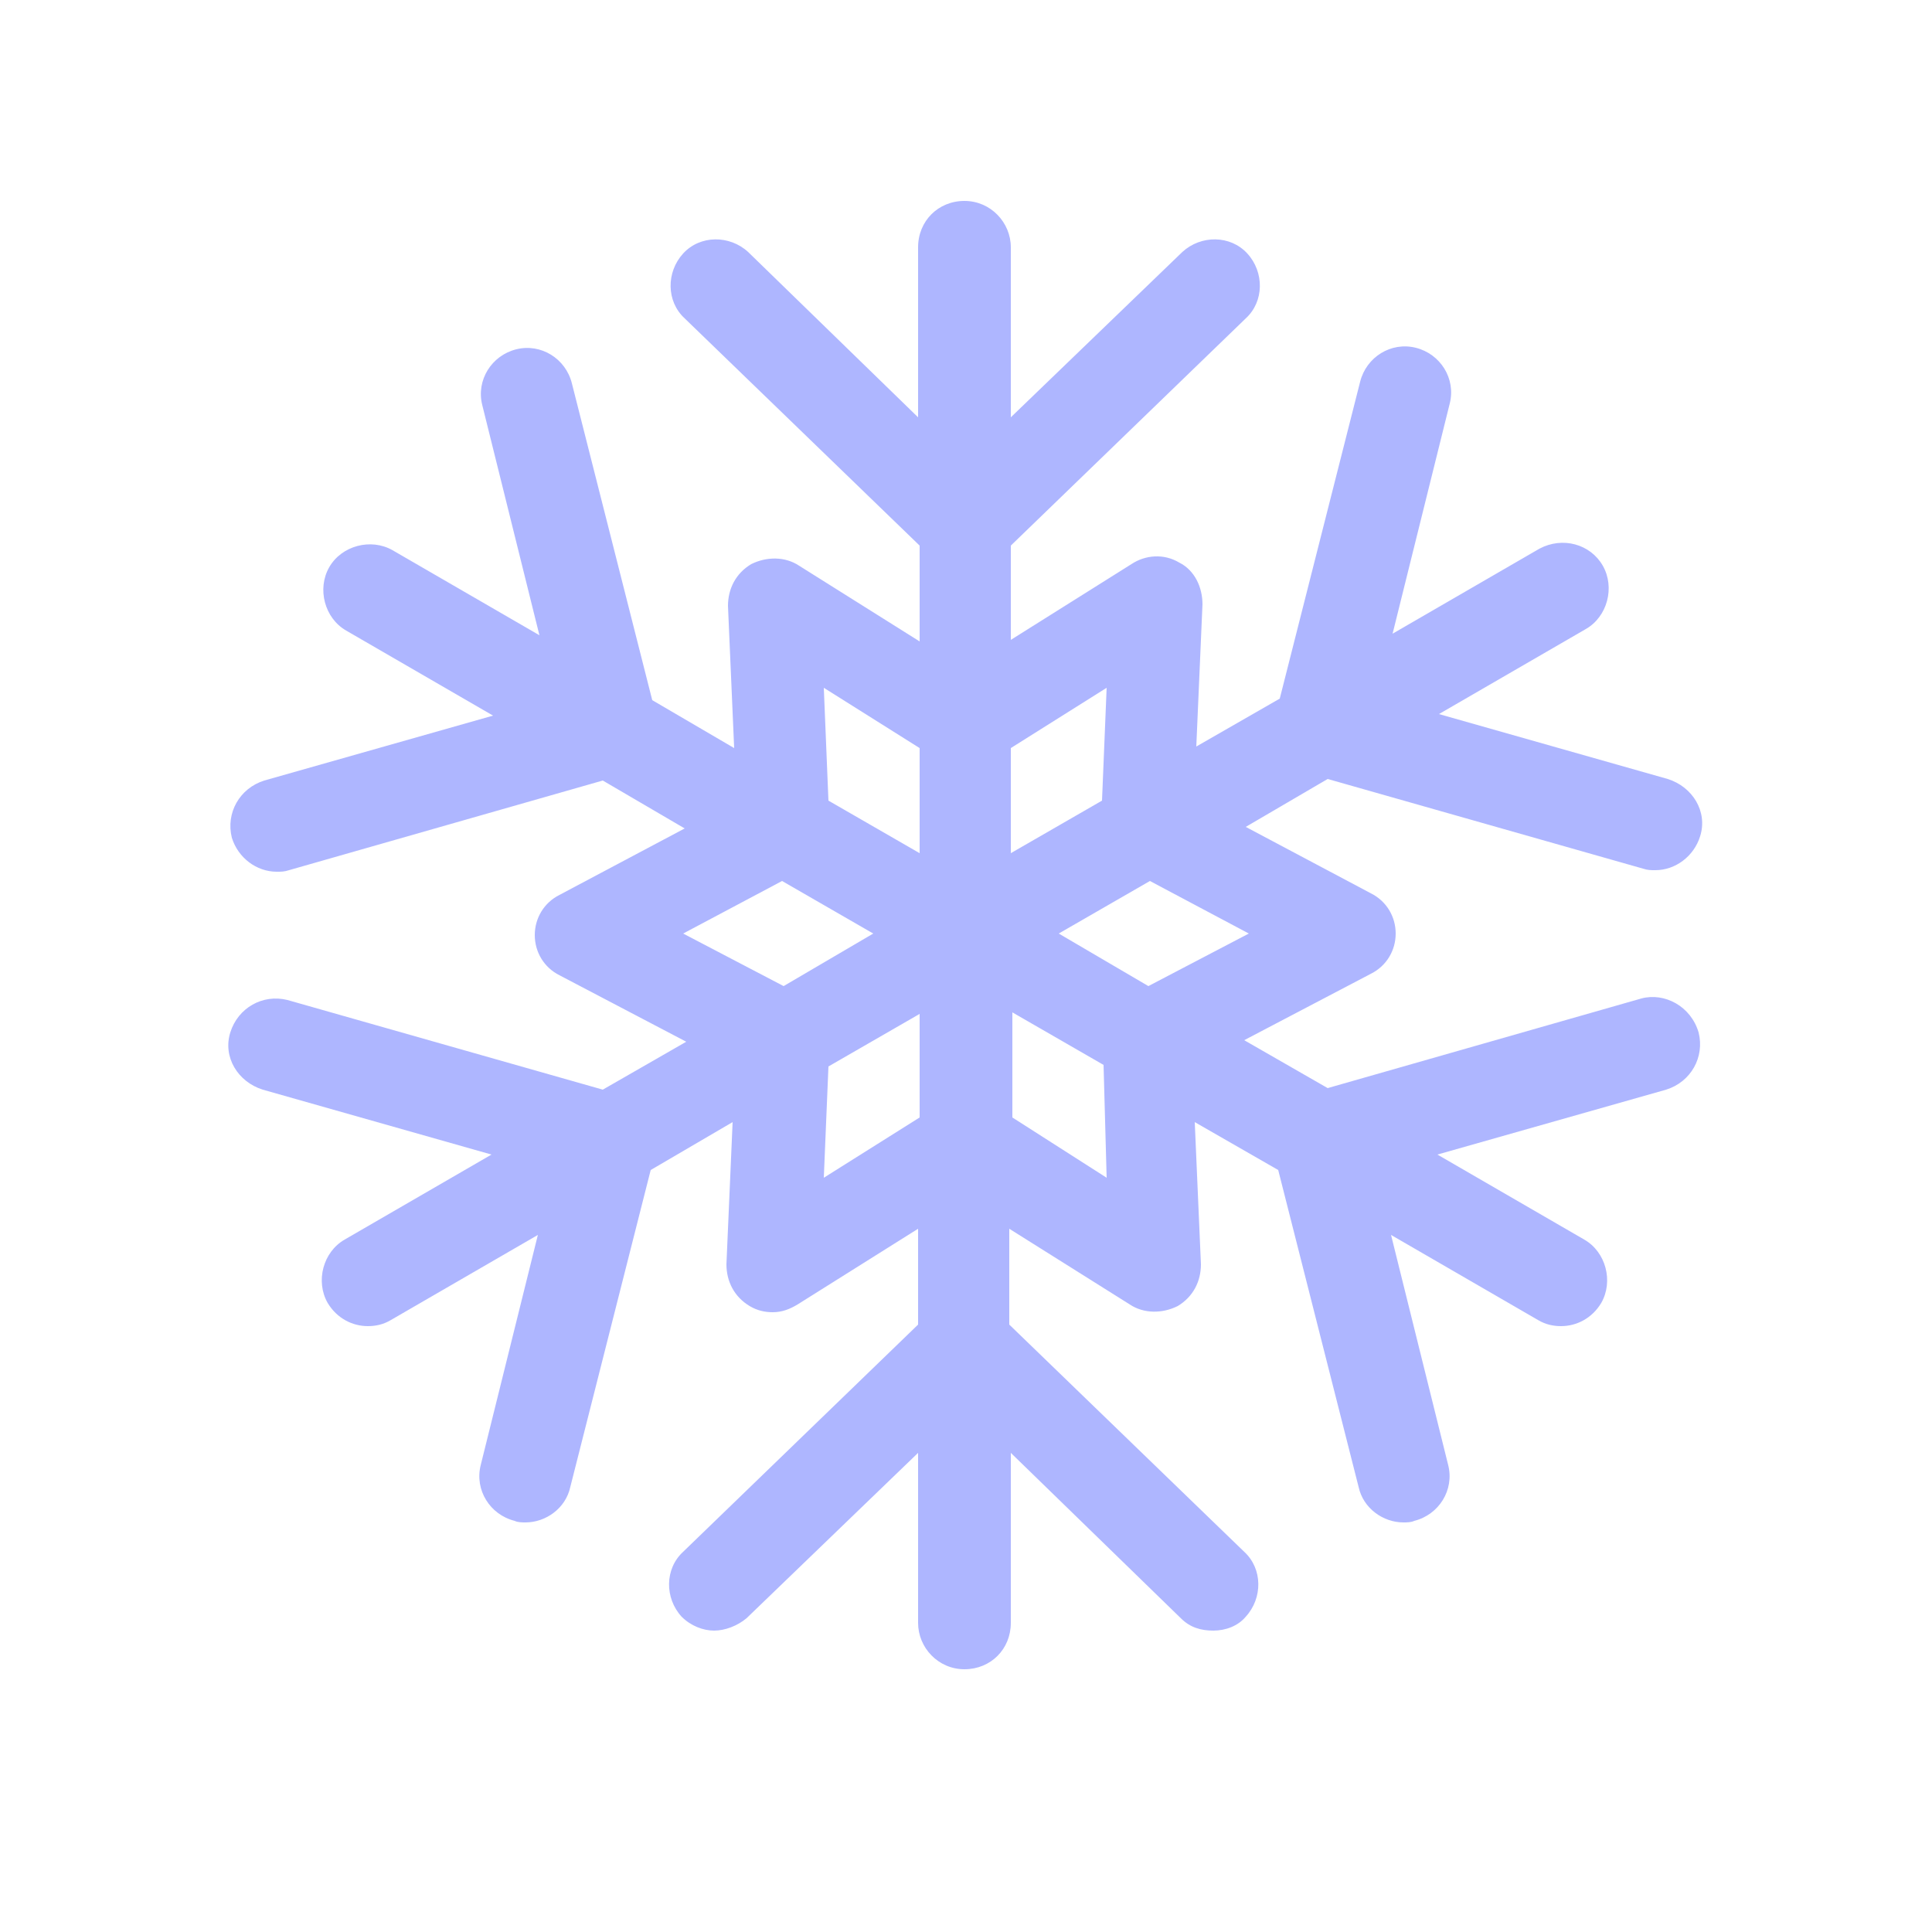
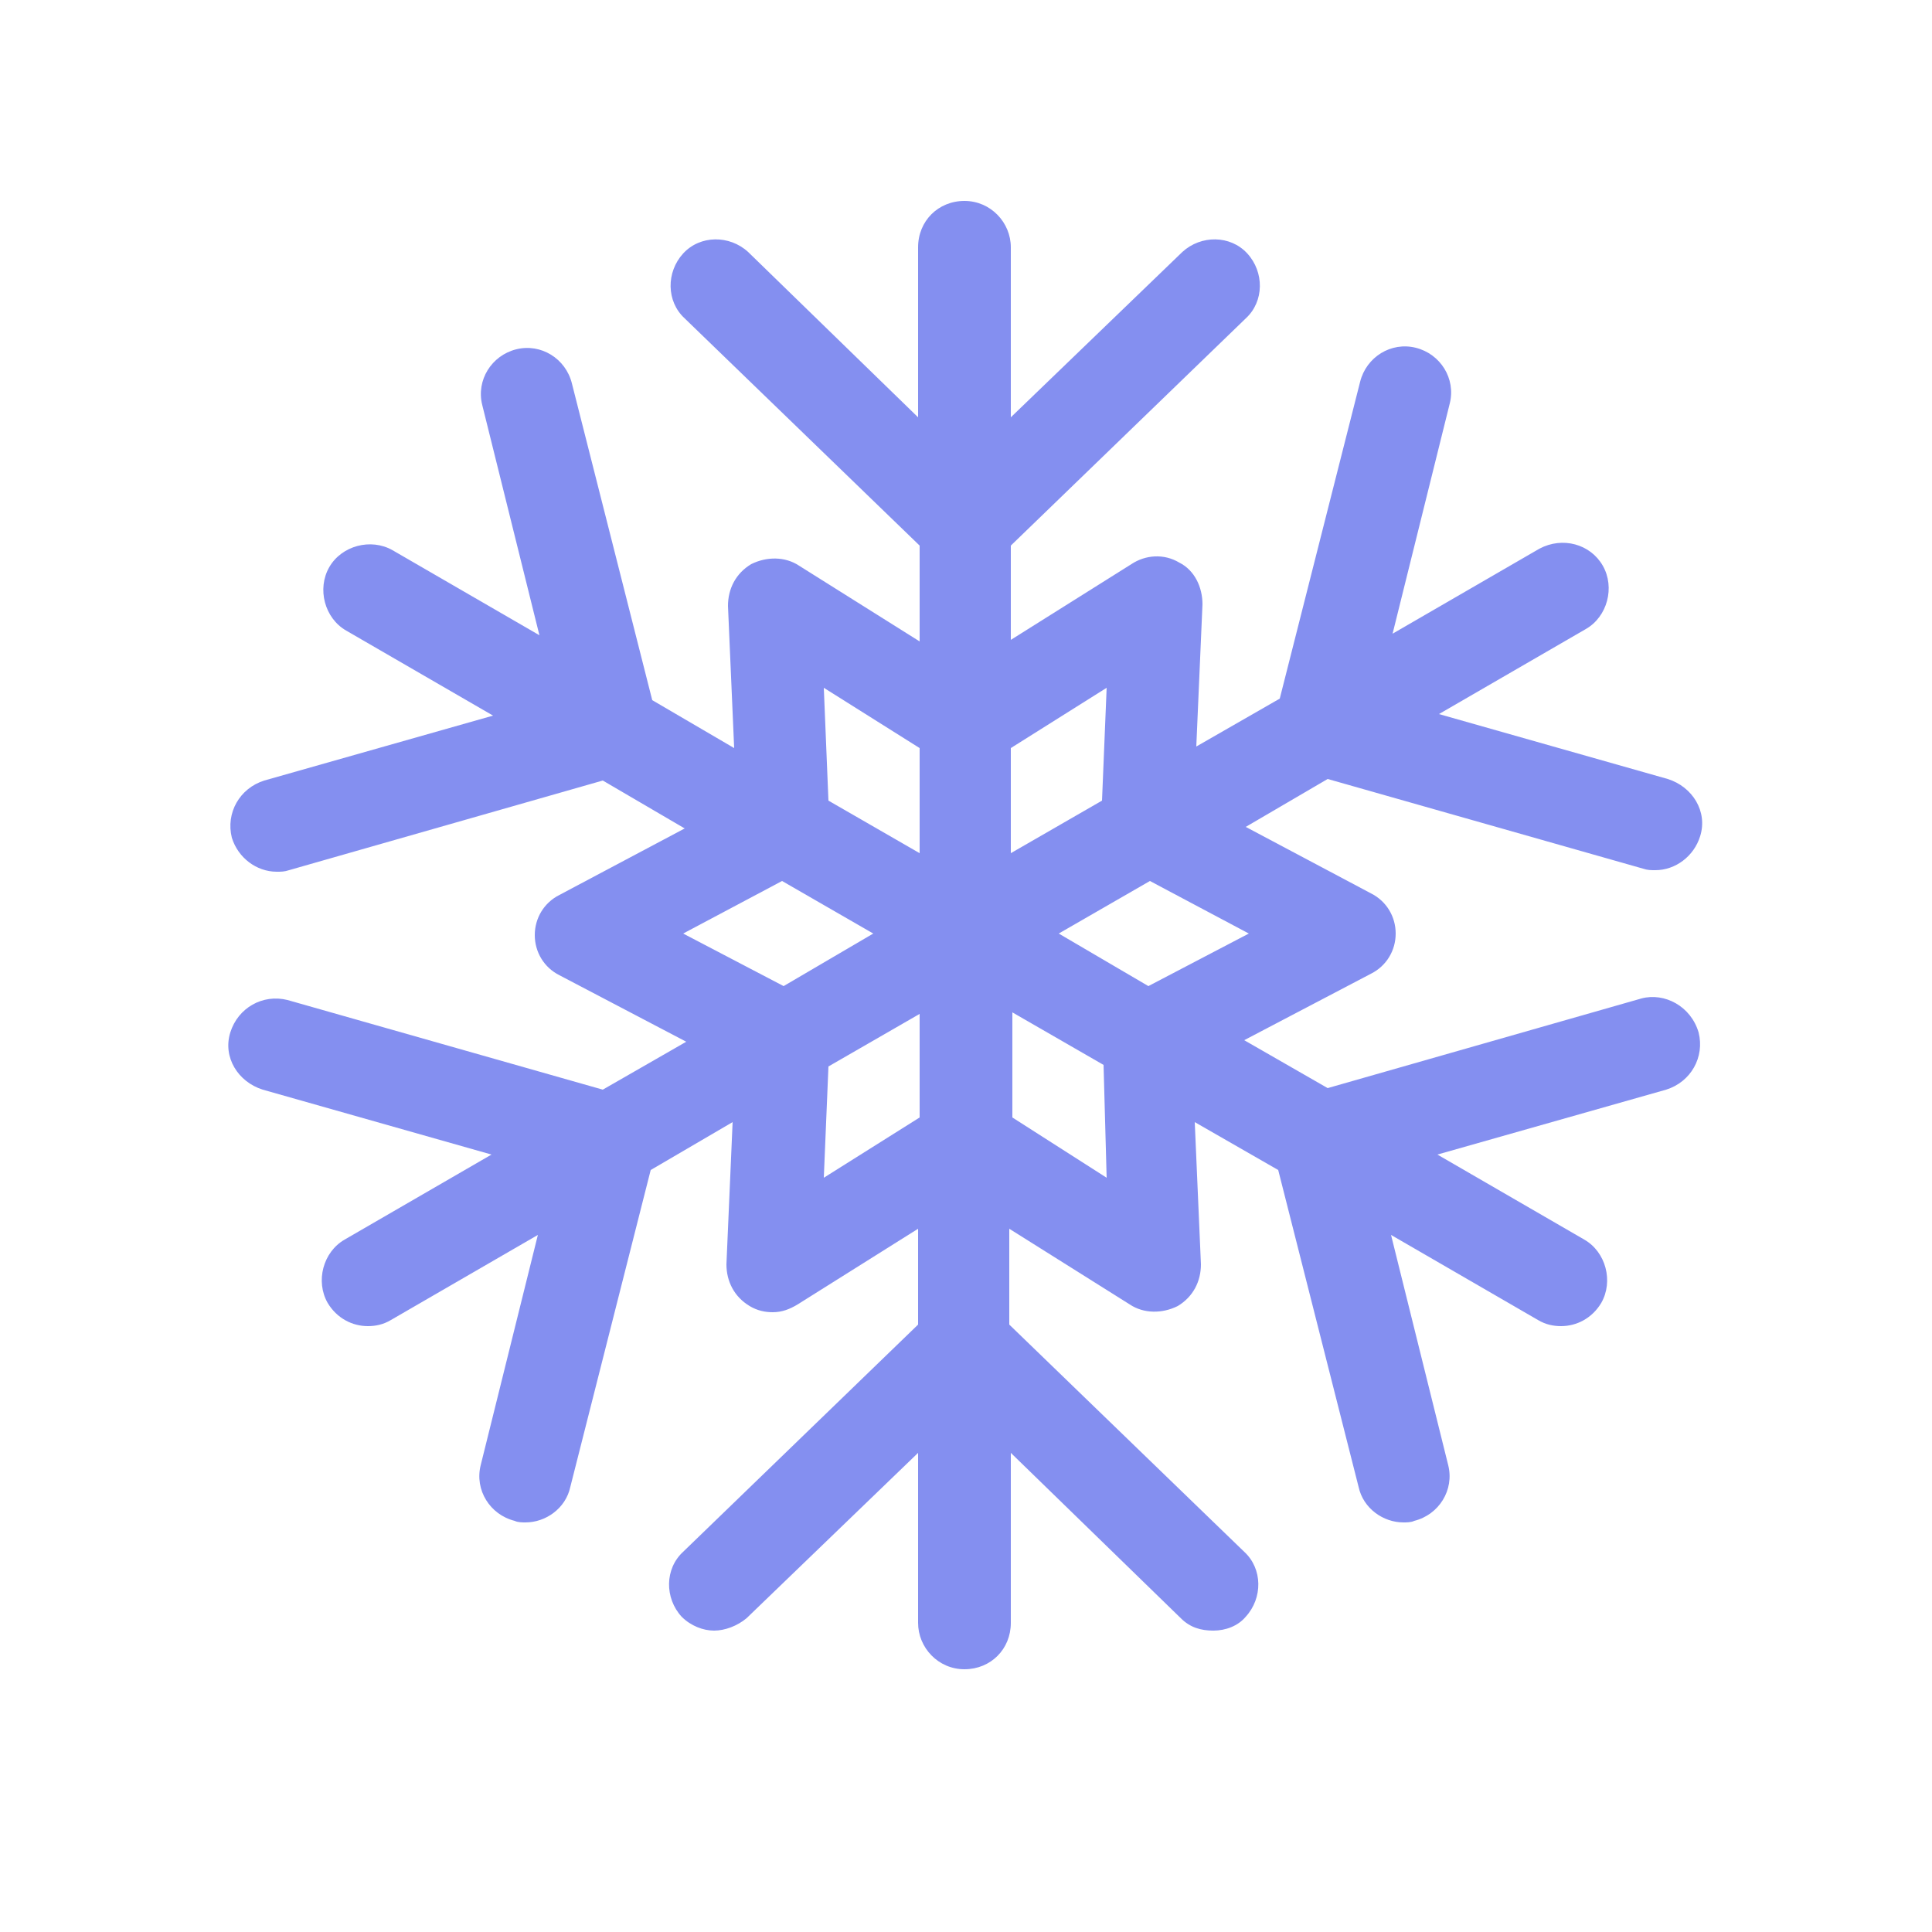
<svg xmlns="http://www.w3.org/2000/svg" id="Layer_1" data-name="Layer 1" viewBox="0 0 700 700">
  <defs>
    <style>
      .cls-1 {
-         fill: #aeb6ff;
+         fill: #848ff0;
      }
    </style>
  </defs>
  <path class="cls-1" d="M594.72,361.76l-113.68,32.48-30.24-17.36,45.92-24.08c5.6-2.8,8.96-8.4,8.96-14.56s-3.36-11.76-8.96-14.56l-45.36-24.08,29.68-17.36,114.24,32.48c1.68,.56,2.8,.56,4.48,.56,7.28,0,14-5.04,16.24-12.32,2.8-8.96-2.8-17.92-11.76-20.72l-82.88-23.52,53.2-30.8c7.84-4.48,10.64-15.12,6.16-22.96-4.48-7.84-14.56-10.64-22.96-6.16l-53.2,30.8,20.72-83.44c2.24-8.96-3.36-17.92-12.32-20.16-8.96-2.24-17.92,3.36-20.16,12.32l-29.12,114.8-30.24,17.36,2.24-51.52c0-6.16-2.8-12.32-8.4-15.12-5.6-3.36-12.32-2.8-17.36,.56l-43.68,27.44v-34.16l85.12-82.32c6.72-6.16,6.72-16.8,.56-23.52-6.16-6.72-16.8-6.72-23.52-.56l-62.16,59.92v-61.6c0-8.96-7.28-16.8-16.8-16.8s-16.8,7.28-16.8,16.8v61.6l-61.6-59.92c-6.72-6.16-17.36-6.16-23.52,.56-6.16,6.72-6.16,17.36,.56,23.52l85.12,82.32v34.72l-43.68-27.44c-5.04-3.36-11.76-3.36-17.36-.56-5.6,3.36-8.4,8.96-8.4,15.12l2.24,51.52-29.68-17.36-29.12-114.8c-2.24-8.96-11.2-14.56-20.16-12.32-8.96,2.24-14.56,11.2-12.32,20.16l20.72,83.44-53.2-30.8c-7.84-4.48-18.48-1.68-22.96,6.16-4.48,7.84-1.68,18.48,6.16,22.96l53.2,30.8-82.88,23.52c-8.96,2.8-14,11.76-11.76,20.72,2.24,7.28,8.96,12.32,16.24,12.32,1.68,0,2.8,0,4.48-.56l113.68-32.48,29.68,17.36-45.36,24.08c-5.6,2.8-8.96,8.4-8.96,14.56s3.36,11.76,8.96,14.56l45.92,24.08-30.24,17.36-114.24-32.48c-8.96-2.24-17.92,2.8-20.72,11.76-2.8,8.96,2.8,17.92,11.76,20.72l82.88,23.52-53.2,30.8c-7.84,4.48-10.64,15.12-6.16,22.96,3.36,5.6,8.96,8.4,14.56,8.4,2.8,0,5.6-.56,8.4-2.24l53.2-30.8-20.72,83.44c-2.24,8.96,3.36,17.92,12.32,20.16,1.12,.56,2.8,.56,3.92,.56,7.28,0,14.56-5.04,16.24-12.88l29.12-114.8,29.68-17.36-2.24,51.52c0,6.16,2.8,11.76,8.4,15.12,2.8,1.68,5.6,2.24,8.4,2.24,3.36,0,6.16-1.12,8.96-2.8l43.68-27.44v34.72l-85.12,82.32c-6.72,6.16-6.72,16.8-.56,23.52,3.36,3.36,7.84,5.04,11.76,5.04s8.4-1.68,11.76-4.48l62.16-59.92v61.6c0,8.96,7.28,16.8,16.8,16.8s16.8-7.28,16.8-16.8v-61.6l61.6,59.92c3.36,3.36,7.28,4.48,11.76,4.48s8.96-1.68,11.76-5.04c6.16-6.72,6.16-17.36-.56-23.52l-85.12-82.32v-34.72l43.68,27.44c5.04,3.36,11.76,3.36,17.36,.56,5.6-3.36,8.4-8.96,8.4-15.12l-2.24-51.52,30.24,17.36,29.12,114.8c1.68,7.84,8.96,12.88,16.24,12.88,1.12,0,2.8,0,3.92-.56,8.96-2.24,14.56-11.2,12.32-20.16l-20.72-83.44,53.2,30.8c2.8,1.68,5.6,2.24,8.4,2.24,5.6,0,11.2-2.8,14.56-8.4,4.48-7.84,1.68-18.48-6.16-22.96l-53.2-30.8,82.88-23.52c8.96-2.8,14-11.76,11.76-20.72-2.8-9.52-12.32-14.55-20.73-12.32h0Zm-142.24-23.52l-36.4,19.04-32.48-19.04,33.04-19.04,35.84,19.04Zm-51.52-89.04l-1.68,40.88-33.04,19.04v-38.08s34.72-21.84,34.72-21.84Zm-102.48,0l34.72,21.84v38.08l-33.04-19.04-1.68-40.88Zm-50.96,89.04l35.84-19.04,33.04,19.04-32.48,19.04-36.4-19.04Zm50.96,88.48l1.68-40.32,33.04-19.04v37.52l-34.72,21.84Zm102.48,0l-34.16-21.84v-38.08l33.04,19.04,1.12,40.88Z" />
  <animateTransform attributeType="XML" attributeName="transform" type="scale" values="1;0.8;1" additive="sum" begin="0s" dur="4s" repeatCount="indefinite" />
</svg>
